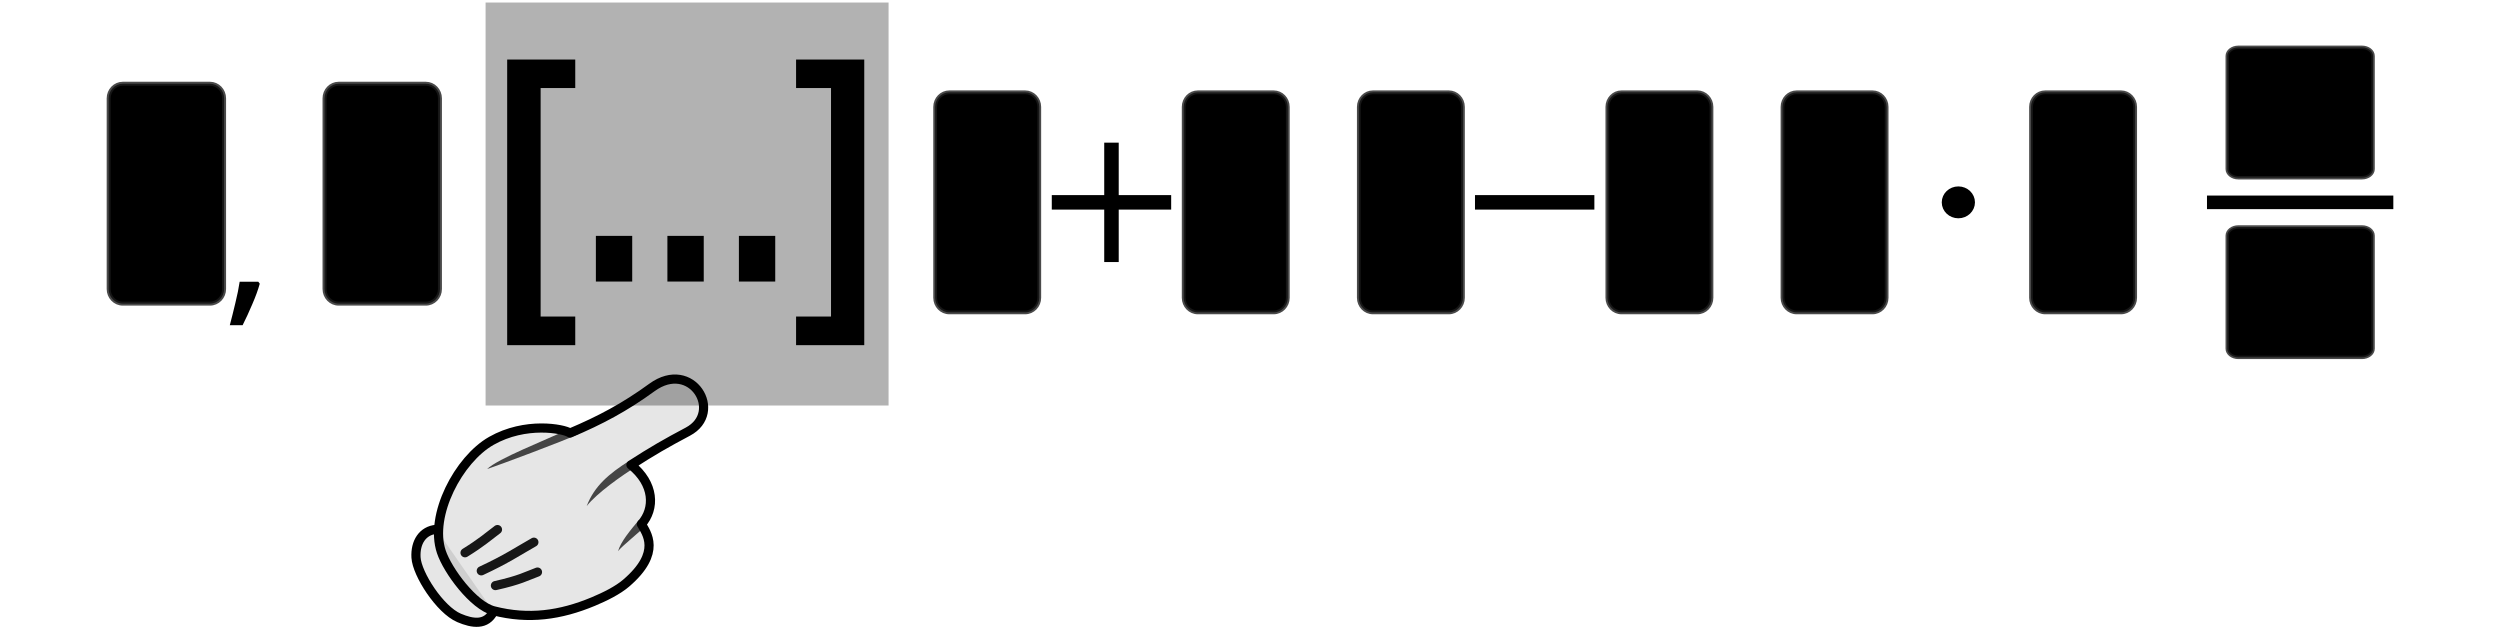
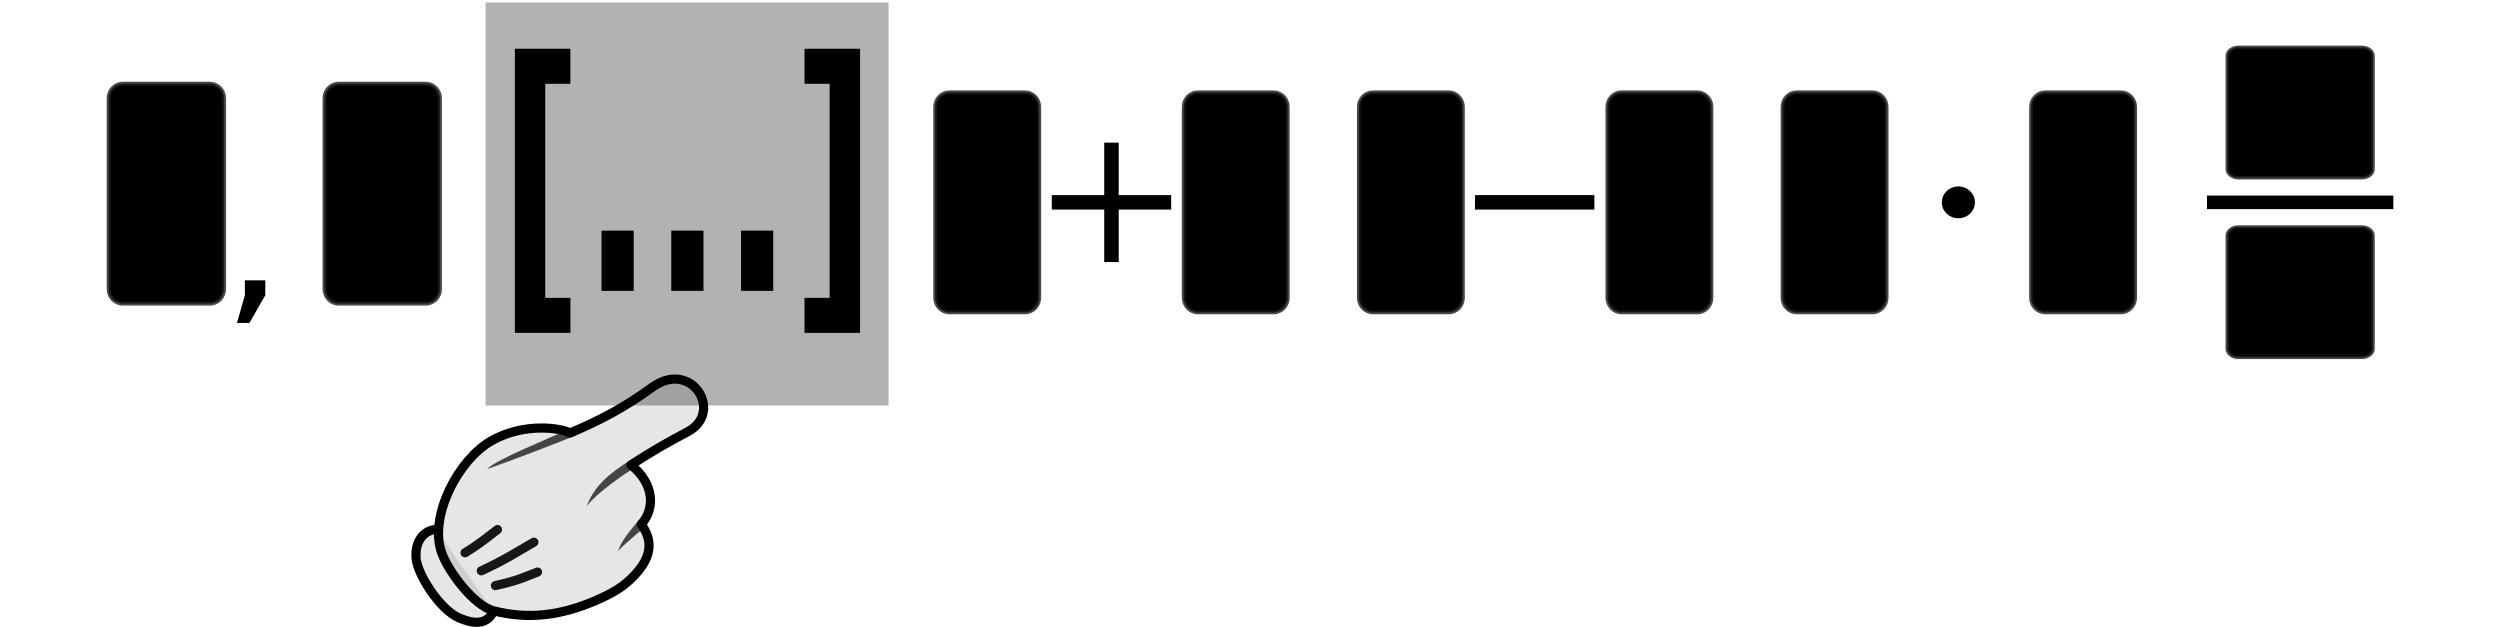
<svg xmlns="http://www.w3.org/2000/svg" version="1.1" width="335" height="84" id="svg11300">
  <defs id="defs3" />
  <rect style="fill:#000000;fill-opacity:0.302;stroke:none;stroke-width:1.002" id="rect3644" y="0.339" x="65.069" ry="0" rx="0" height="54" width="54" />
  <g id="g1650-3" transform="translate(-281.7552,-35.80982)">
    <path style="opacity:1;fill:#000000;fill-opacity:0.1;stroke:#000000;stroke-width:1.227;stroke-linecap:round;stroke-linejoin:round" id="path3894-6-5-0-6" d="m 347.881,117.772 c -0.974,1.879 -2.797,1.609 -4.611,0.836 -2.566,-1.093 -5.642,-5.872 -5.77,-8.095 -0.117,-2.04 0.881,-3.61 2.725,-3.772" />
    <path style="opacity:1;fill:#060606;fill-opacity:0.1;stroke:#000000;stroke-width:1.227;stroke-linecap:round;stroke-linejoin:round;stroke-opacity:1" id="path3112-2-1-9-7" d="m 347.594,94.886 c -4.384,2.488 -8.337,9.987 -6.7,14.867 0.845,2.52 4.298,7.207 7.025,7.907 4.669,1.198 8.938,0.594 13.331,-1.24 1.557,-0.65 3.272,-1.496 4.407,-2.469 4.829,-4.14 2.685,-6.764 2.047,-7.905 1.856,-2.1 1.745,-5.407 -1.402,-7.939 2.878,-1.859 4.722,-2.916 7.626,-4.456 4.856,-2.575 0.528,-9.812 -4.816,-5.919 -3.639,2.651 -6.917,4.392 -10.968,6.104 -0.907,-0.593 -5.973,-1.548 -10.549,1.049 z" />
    <path style="color:#000000;text-indent:0;text-transform:none;opacity:0.7;stroke-width:0.302" id="path3882-6-0-9-5" d="m 366.095,97.549 c -2.758,1.758 -4.692,3.385 -5.723,6.074 1.316,-1.684 4.689,-4.112 6.954,-5.483 z" />
    <path style="color:#000000;text-indent:0;text-transform:none;opacity:0.7;stroke-width:0.302" id="path3884-6-5-0-3" d="m 368.469,106.08 -1.094,-0.597 c -1.153,1.384 -2.455,2.928 -2.799,4.183 0.506,-0.686 2.851,-2.51 3.893,-3.586 z" />
    <path style="opacity:0.9;fill:none;stroke:#000000;stroke-width:1.227;stroke-linecap:round;stroke-linejoin:round" id="path3886-8-8-3-5" d="m 348.142,114.278 c 3.344,-0.752 4.084,-1.241 5.637,-1.813" />
    <path style="opacity:0.9;fill:none;stroke:#000000;stroke-width:1.227;stroke-linecap:round;stroke-linejoin:round" id="path3888-4-1-5-6" d="m 346.246,112.302 c 3.401,-1.582 4.883,-2.612 7.05,-3.839" />
    <path style="opacity:0.9;fill:none;stroke:#000000;stroke-width:1.227;stroke-linecap:round;stroke-linejoin:round" id="path3890-1-7-5-2" d="m 344.071,109.881 c 2.169,-1.342 3.06,-2.142 4.347,-3.11" />
    <path style="color:#000000;text-indent:0;text-transform:none;opacity:0.7;stroke-width:0.302" id="path3892-0-5-3-9" d="m 358.199,93.21 c -3.57,1.685 -9.668,4.028 -11.177,5.454 1.291,-0.417 10.588,-3.88 12.365,-4.743 z" />
  </g>
-   <g transform="translate(12.82656,-1002.408)" id="layer1">
-     <text x="15.967" y="1102.295" transform="scale(1.05693,0.946136)" id="text8206" xml:space="preserve" style="font-style:normal;font-weight:normal;font-size:25.122px;line-height:125%;font-family:Sans;letter-spacing:0px;word-spacing:0px;fill:#000000;fill-opacity:1;stroke:none">
-       <tspan x="15.967" y="1102.295" id="tspan8208">,</tspan>
-     </text>
-     <rect width="15.467" height="29.467" rx="1.9" ry="1.962" x="1.734" y="1013.629" id="rect11518-5-1" style="color:#000000;fill:#000000;fill-opacity:1;fill-rule:evenodd;stroke:#1d1d1d;stroke-width:0.533;stroke-linejoin:bevel;stroke-miterlimit:10;stroke-opacity:0.8" />
-     <rect width="15.467" height="29.467" rx="1.9" ry="1.962" x="30.659" y="1013.629" id="rect11518-5-1-4" style="color:#000000;fill:#000000;fill-opacity:1;fill-rule:evenodd;stroke:#1d1d1d;stroke-width:0.533;stroke-linejoin:bevel;stroke-miterlimit:10;stroke-opacity:0.8" />
+   <g id="g58">
+     <g aria-label="," transform="scale(1.05693,0.946136)" style="font-style:normal;font-weight:normal;font-size:25.122px;line-height:125%;font-family:Sans;letter-spacing:0px;word-spacing:0px;fill:#000000;fill-opacity:1;stroke:none" id="text8206">
+       <path d="m 31.047,39.704 h 2.588 v 2.11 l -2.012,3.925 h -1.582 l 1.006,-3.925 z" style="" id="path51" />
+     </g>
+     <rect width="15.467" height="29.467" rx="1.9" ry="1.962" x="14.56" y="11.221" id="rect11518-5-1" style="color:#000000;fill:#000000;fill-opacity:1;fill-rule:evenodd;stroke:#1d1d1d;stroke-width:0.533;stroke-linejoin:bevel;stroke-miterlimit:10;stroke-opacity:0.8" />
+     <rect width="15.467" height="29.467" rx="1.9" ry="1.962" x="43.486" y="11.221" id="rect11518-5-1-4" style="color:#000000;fill:#000000;fill-opacity:1;fill-rule:evenodd;stroke:#1d1d1d;stroke-width:0.533;stroke-linejoin:bevel;stroke-miterlimit:10;stroke-opacity:0.8" />
  </g>
  <g transform="translate(-16.22977,-89.65895)" id="g878">
    <rect style="color:#000000;fill:#000000;fill-opacity:1;fill-rule:evenodd;stroke:#1d1d1d;stroke-width:0.506;stroke-linejoin:bevel;stroke-miterlimit:10;stroke-opacity:0.8" id="rect11518-5" y="102.027" x="174.843" ry="1.962" rx="1.9" height="29.494" width="13.952" />
    <rect style="color:#000000;fill:#000000;fill-opacity:1;fill-rule:evenodd;stroke:#1d1d1d;stroke-width:0.506;stroke-linejoin:bevel;stroke-miterlimit:10;stroke-opacity:0.8" id="rect11518-5-1-3" y="102.027" x="141.54" ry="1.962" rx="1.9" height="29.494" width="13.952" />
    <rect style="fill:#000000;fill-opacity:1;fill-rule:nonzero;stroke:none" id="rect3312" y="115.803" x="157.169" height="1.942" width="15.998" />
    <rect style="fill:#000000;fill-opacity:1;fill-rule:nonzero;stroke:none" id="rect3312-2" transform="rotate(90)" y="-166.138" x="108.775" height="1.942" width="15.998" />
  </g>
  <g transform="translate(-0.3440483,-78.62616)" id="g893">
    <rect style="color:#000000;fill:#000000;fill-opacity:1;fill-rule:evenodd;stroke:#1d1d1d;stroke-width:0.506;stroke-linejoin:bevel;stroke-miterlimit:10;stroke-opacity:0.8" id="rect11518-5-6" y="90.994" x="215.73" ry="1.962" rx="1.9" height="29.494" width="13.952" />
    <rect style="color:#000000;fill:#000000;fill-opacity:1;fill-rule:evenodd;stroke:#1d1d1d;stroke-width:0.506;stroke-linejoin:bevel;stroke-miterlimit:10;stroke-opacity:0.8" id="rect11518-5-1-7" y="90.994" x="182.426" ry="1.962" rx="1.9" height="29.494" width="13.952" />
    <rect style="fill:#000000;fill-opacity:1;fill-rule:nonzero;stroke:none" id="rect3312-5" y="104.77" x="197.992" height="1.942" width="15.998" />
  </g>
  <g transform="translate(98.87573,-58.43381)" id="g911">
    <g id="layer1-3" transform="translate(139.5445,-942.8135)">
      <rect style="color:#000000;fill:#000000;fill-opacity:1;fill-rule:evenodd;stroke:#1d1d1d;stroke-width:0.506;stroke-linejoin:bevel;stroke-miterlimit:10;stroke-opacity:0.8" id="rect11518-5-5" y="1013.615" x="33.738" ry="1.962" rx="1.9" height="29.494" width="13.952" />
      <rect style="color:#000000;fill:#000000;fill-opacity:1;fill-rule:evenodd;stroke:#1d1d1d;stroke-width:0.506;stroke-linejoin:bevel;stroke-miterlimit:10;stroke-opacity:0.8" id="rect11518-5-1-6" y="1013.615" x="0.435" ry="1.962" rx="1.9" height="29.494" width="13.952" />
      <path style="fill:#000000;fill-opacity:1;stroke:#000000;stroke-width:0.7;stroke-linecap:round;stroke-miterlimit:2.667;stroke-dasharray:none;stroke-dashoffset:0;stroke-opacity:1" id="path4927" transform="translate(0.1607151,1003.309)" d="m 25.714,25.054 a 1.875,1.786 0 1 1 -3.75,0 1.875,1.786 0 1 1 3.75,0 z" />
    </g>
  </g>
  <g transform="translate(46.67866,-123.7309)" id="g926">
    <rect style="color:#000000;fill:#000000;fill-opacity:1;fill-rule:evenodd;stroke:#1d1d1d;stroke-width:0.461;stroke-linejoin:bevel;stroke-miterlimit:10;stroke-opacity:0.8" id="rect11518-5-1-29" y="130.073" x="251.773" ry="1.163" rx="1.485" height="17.473" width="19.539" />
    <rect style="color:#000000;fill:#000000;fill-opacity:1;fill-rule:evenodd;stroke:#1d1d1d;stroke-width:0.461;stroke-linejoin:bevel;stroke-miterlimit:10;stroke-opacity:0.8" id="rect11518-5-1-2" y="154.146" x="251.773" ry="1.163" rx="1.485" height="17.473" width="19.539" />
    <rect style="fill:#000000;fill-opacity:1;fill-rule:nonzero;stroke:none" id="rect3076" y="149.936" x="249.057" height="1.819" width="24.97" />
  </g>
-   <text x="72.042" y="34.581" transform="scale(0.9165163,1.091088)" id="text3080" xml:space="preserve" style="font-style:normal;font-variant:normal;font-weight:bold;font-stretch:normal;font-size:37.632px;line-height:125%;font-family:Arial;-inkscape-font-specification:'Arial Bold';text-align:start;writing-mode:lr-tb;text-anchor:start;fill:#000000;fill-opacity:1;stroke:none">
-     <tspan x="72.042" y="34.581" id="tspan3082">[...]</tspan>
-   </text>
+   <g aria-label="[...]" transform="scale(0.7581504,1.318999)" style="font-style:normal;font-variant:normal;font-weight:bold;font-stretch:normal;font-size:32.371px;line-height:125%;font-family:sans-serif;-inkscape-font-specification:'sans-serif, Bold';font-variant-ligatures:normal;font-variant-caps:normal;font-variant-numeric:normal;font-feature-settings:normal;text-align:start;writing-mode:lr-tb;text-anchor:start;fill:#000000;fill-opacity:1;stroke:none;stroke-width:0.86" id="text3080">
+     <path d="m 90.999,4.954 h 9.816 V 8.511 H 96.374 V 30.26 h 4.442 v 3.556 h -9.816 z" style="font-style:normal;font-variant:normal;font-weight:bold;font-stretch:normal;font-size:32.371px;font-family:sans-serif;-inkscape-font-specification:'sans-serif, Bold';font-variant-ligatures:normal;font-variant-caps:normal;font-variant-numeric:normal;font-feature-settings:normal;text-align:start;writing-mode:lr-tb;text-anchor:start;stroke-width:0.86" id="path42" />
+     <path d="m 106.316,23.432 h 5.69 v 6.117 h -5.69 z" style="font-style:normal;font-variant:normal;font-weight:bold;font-stretch:normal;font-size:32.371px;font-family:sans-serif;-inkscape-font-specification:'sans-serif, Bold';font-variant-ligatures:normal;font-variant-caps:normal;font-variant-numeric:normal;font-feature-settings:normal;text-align:start;writing-mode:lr-tb;text-anchor:start;stroke-width:0.86" id="path44" />
+     <path d="m 118.645,23.432 h 5.69 v 6.117 h -5.69 z" style="font-style:normal;font-variant:normal;font-weight:bold;font-stretch:normal;font-size:32.371px;font-family:sans-serif;-inkscape-font-specification:'sans-serif, Bold';font-variant-ligatures:normal;font-variant-caps:normal;font-variant-numeric:normal;font-feature-settings:normal;text-align:start;writing-mode:lr-tb;text-anchor:start;stroke-width:0.86" id="path46" />
+     <path d="m 130.973,23.432 h 5.69 v 6.117 h -5.69 z" style="font-style:normal;font-variant:normal;font-weight:bold;font-stretch:normal;font-size:32.371px;font-family:sans-serif;-inkscape-font-specification:'sans-serif, Bold';font-variant-ligatures:normal;font-variant-caps:normal;font-variant-numeric:normal;font-feature-settings:normal;text-align:start;writing-mode:lr-tb;text-anchor:start;stroke-width:0.86" id="path48" />
+     <path d="M 152.012,33.817 H 142.196 V 30.26 h 4.442 V 8.511 H 142.196 V 4.954 h 9.816 z" style="font-style:normal;font-variant:normal;font-weight:bold;font-stretch:normal;font-size:32.371px;font-family:sans-serif;-inkscape-font-specification:'sans-serif, Bold';font-variant-ligatures:normal;font-variant-caps:normal;font-variant-numeric:normal;font-feature-settings:normal;text-align:start;writing-mode:lr-tb;text-anchor:start;stroke-width:0.86" id="path50" />
+   </g>
</svg>
